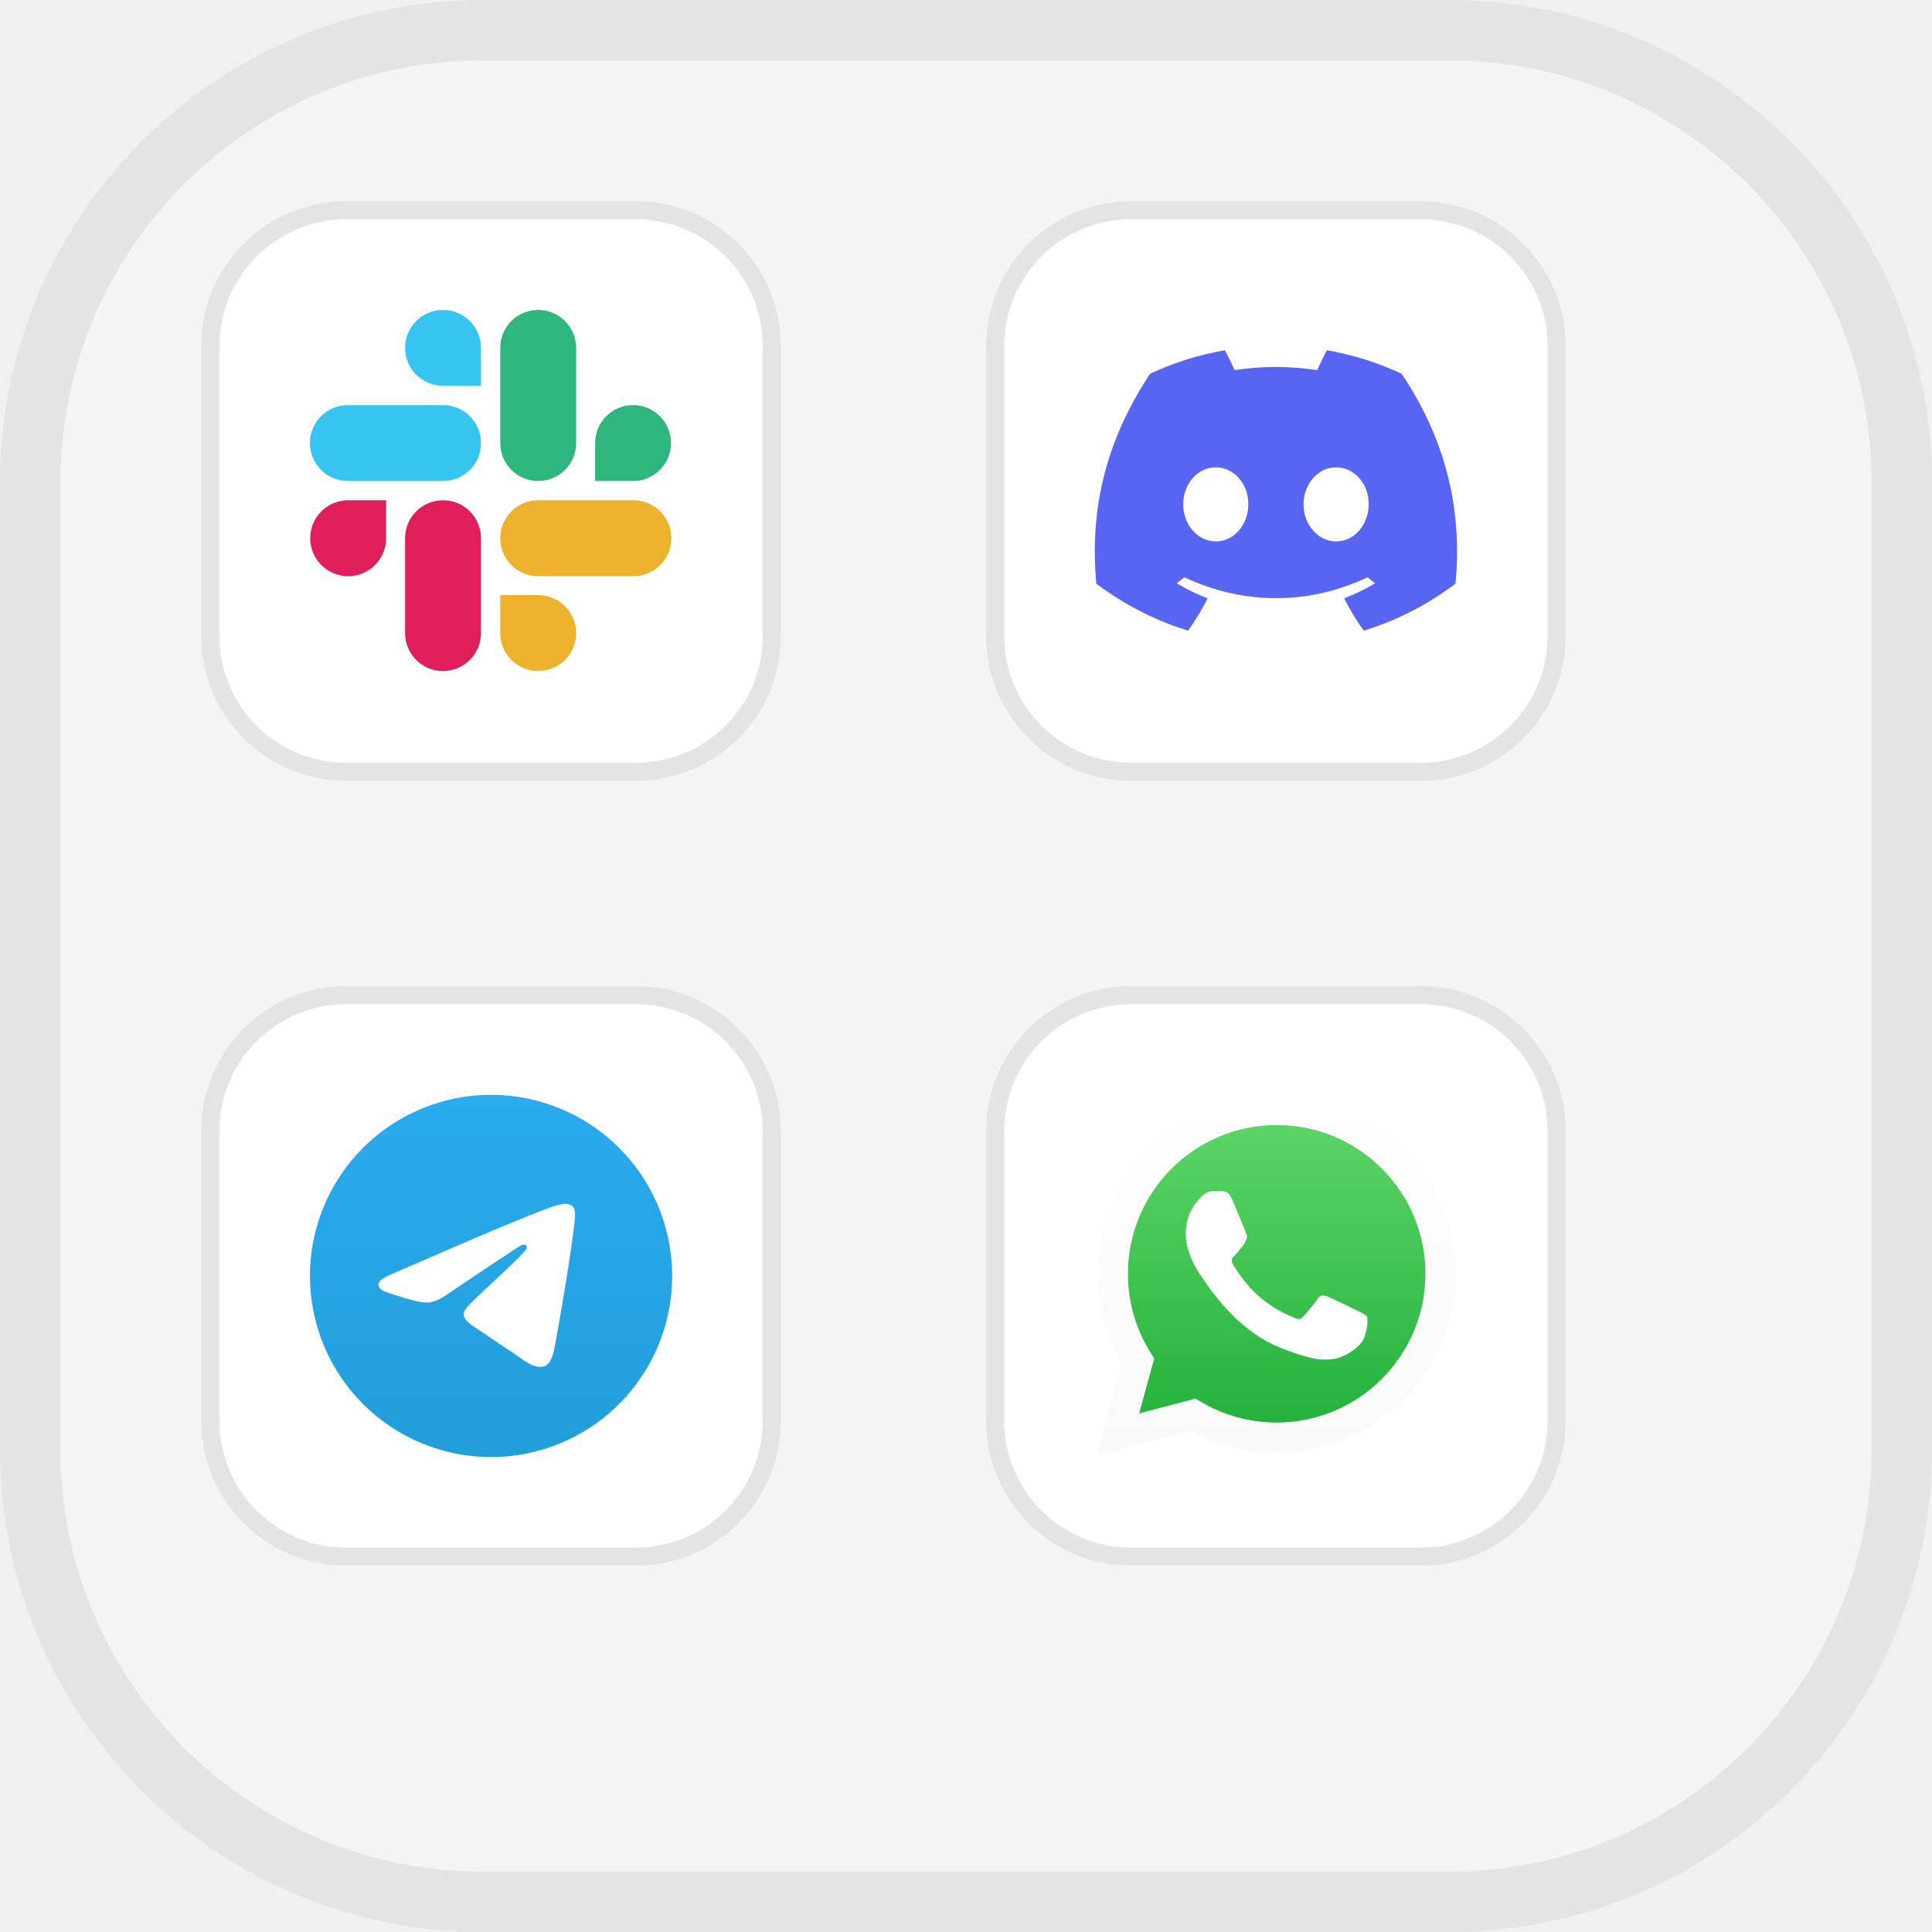
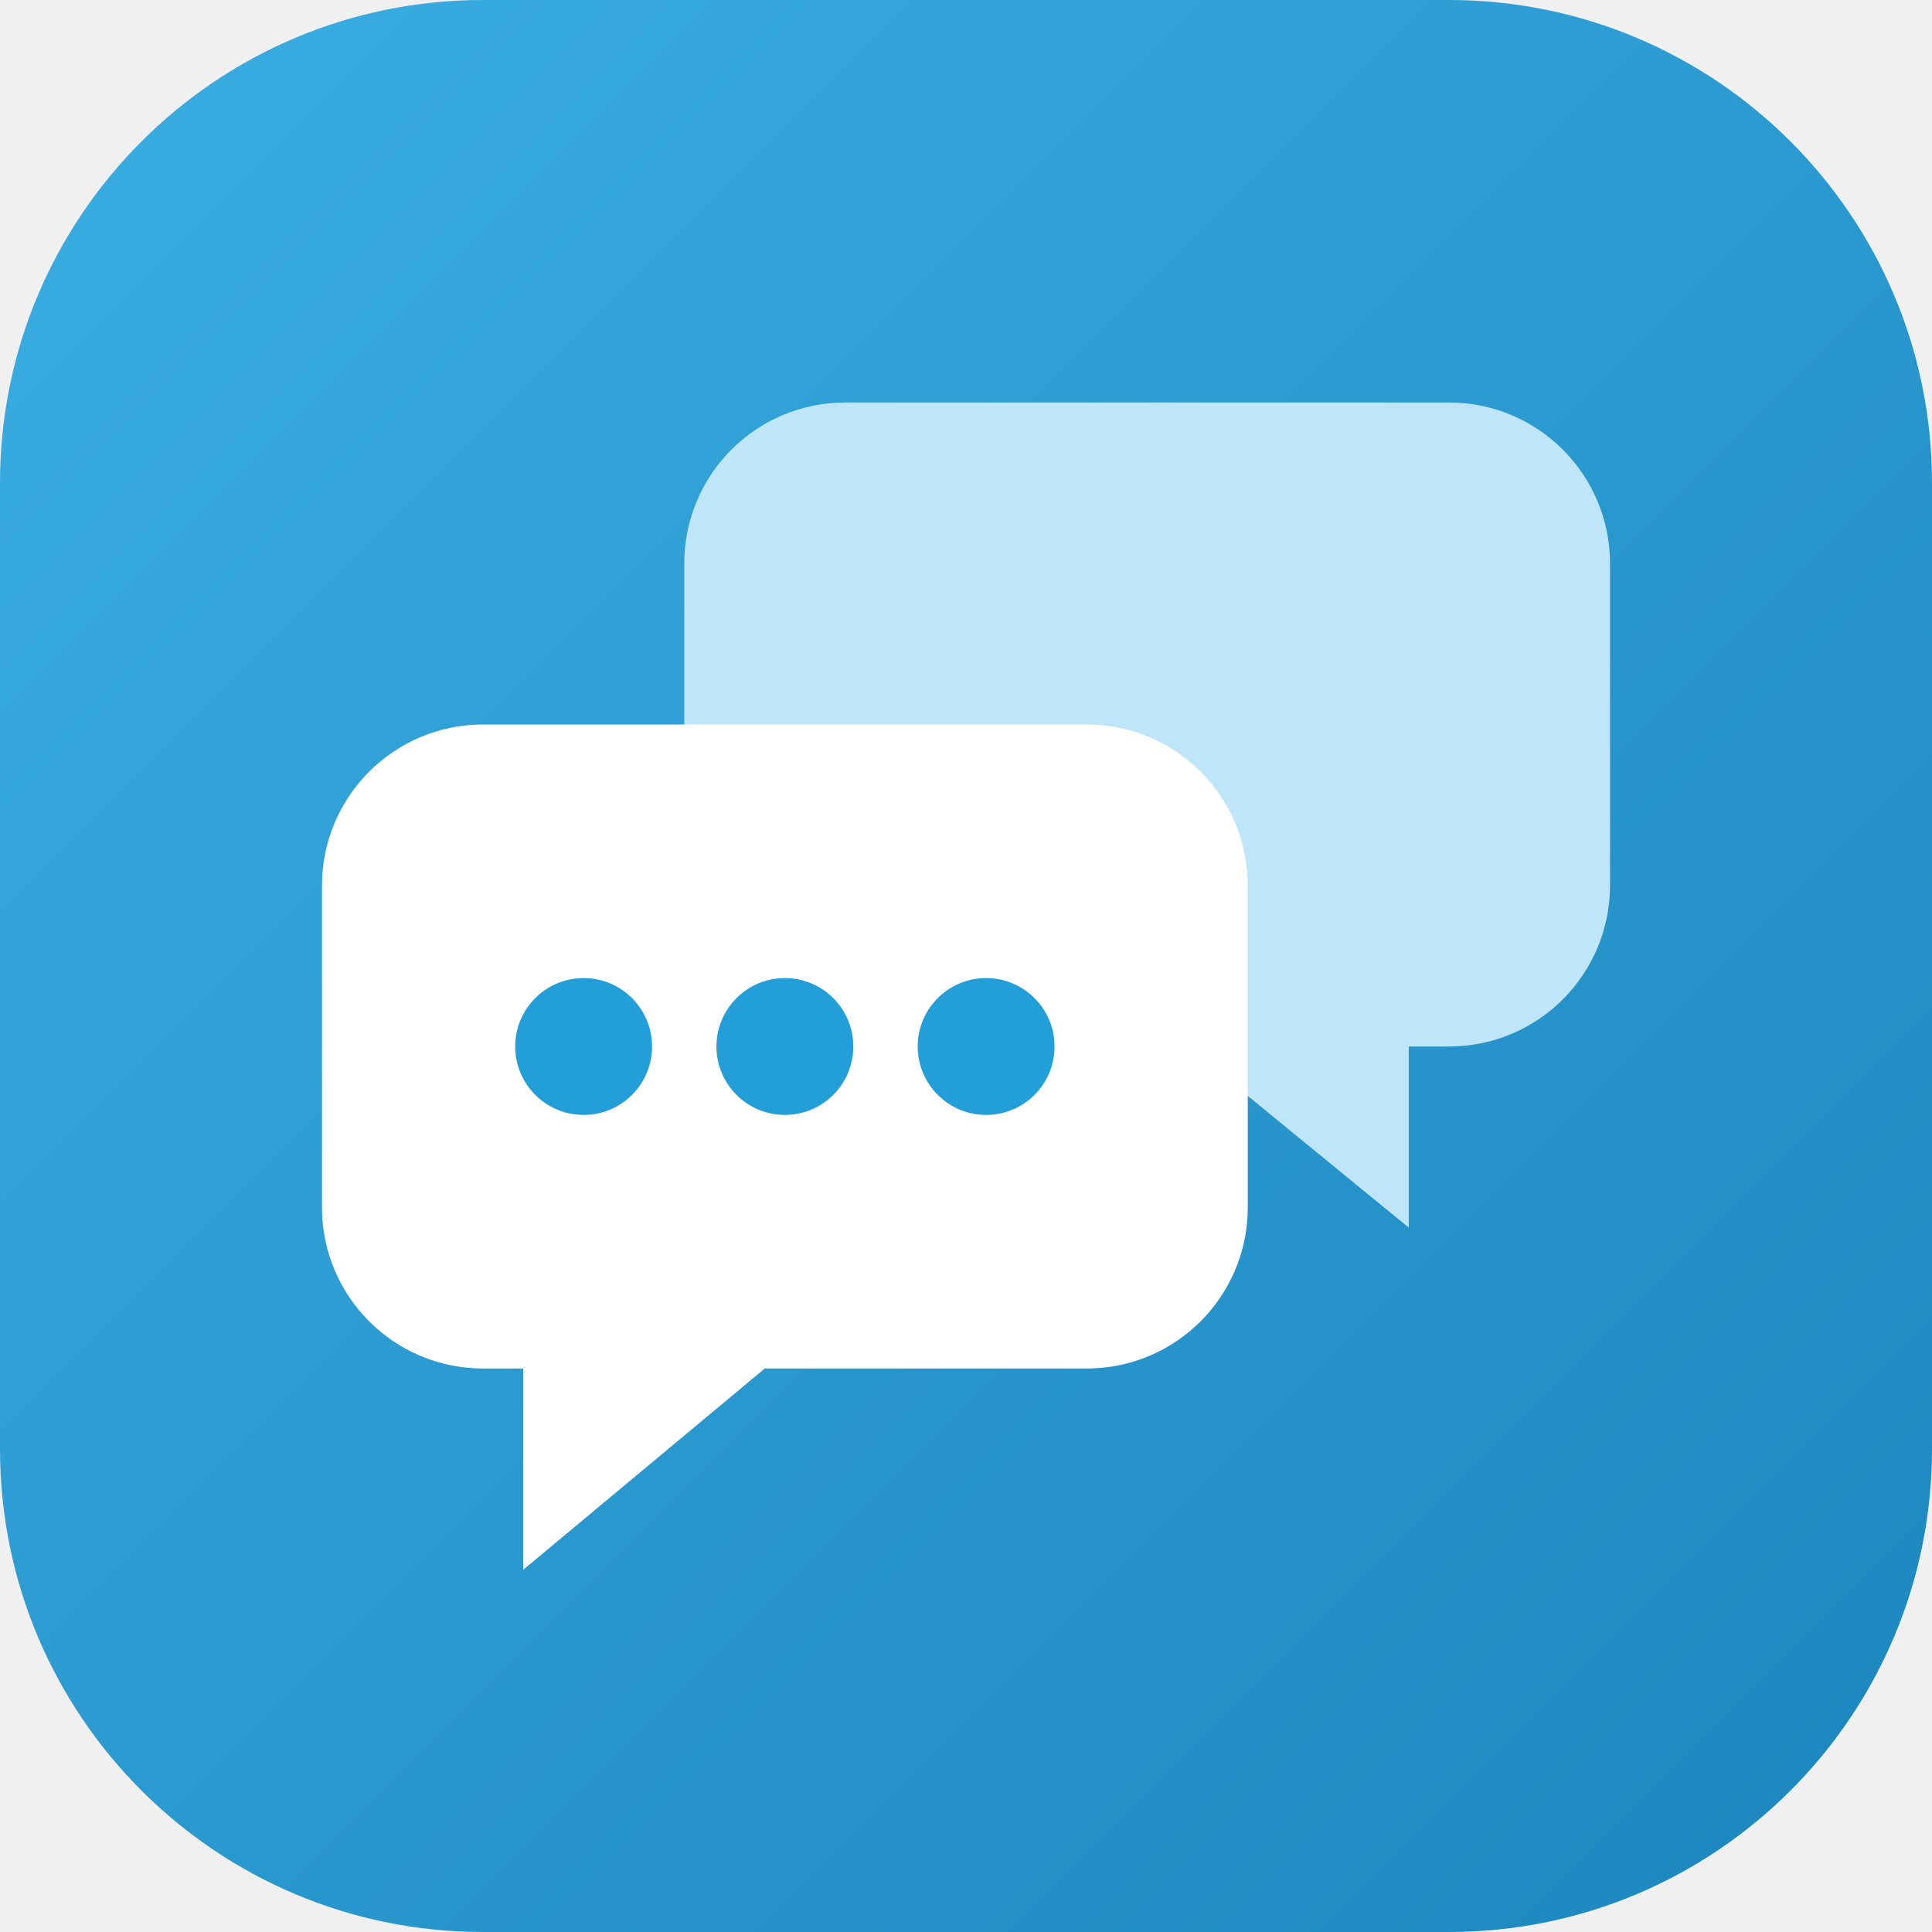
<svg xmlns="http://www.w3.org/2000/svg" viewBox="0 0 48 48" width="48" height="48">
-   <rect x="0.75" y="0.75" width="46.5" height="46.5" rx="11.25" fill="#f4f4f5" stroke="#e4e4e7" stroke-width="1.5" />
-   <g transform="translate(5 5) scale(0.3)">
-     <rect x="0.75" y="0.75" width="46.5" height="46.5" rx="11.25" fill="#fff" stroke="#e4e4e7" stroke-width="1.5" />
-     <svg x="9" y="9" width="30" height="30" viewBox="0 0 256 256">
-       <path fill="#e01e5a" d="M53.841 161.32c0 14.832-11.987 26.82-26.819 26.82S.203 176.152.203 161.32c0-14.831 11.987-26.818 26.82-26.818H53.84zm13.41 0c0-14.831 11.987-26.818 26.819-26.818s26.819 11.987 26.819 26.819v67.047c0 14.832-11.987 26.82-26.82 26.82c-14.83 0-26.818-11.988-26.818-26.82z" />
-       <path fill="#36c5f0" d="M94.07 53.638c-14.832 0-26.82-11.987-26.82-26.819S79.239 0 94.07 0s26.819 11.987 26.819 26.819v26.82zm0 13.613c14.832 0 26.819 11.987 26.819 26.819s-11.987 26.819-26.82 26.819H26.82C11.987 120.889 0 108.902 0 94.069c0-14.83 11.987-26.818 26.819-26.818z" />
-       <path fill="#2eb67d" d="M201.55 94.07c0-14.832 11.987-26.82 26.818-26.82s26.82 11.988 26.82 26.82s-11.988 26.819-26.82 26.819H201.55zm-13.41 0c0 14.832-11.988 26.819-26.82 26.819c-14.831 0-26.818-11.987-26.818-26.82V26.82C134.502 11.987 146.489 0 161.32 0s26.819 11.987 26.819 26.819z" />
-       <path fill="#ecb22e" d="M161.32 201.55c14.832 0 26.82 11.987 26.82 26.818s-11.988 26.82-26.82 26.82c-14.831 0-26.818-11.988-26.818-26.82V201.55zm0-13.41c-14.831 0-26.818-11.988-26.818-26.82c0-14.831 11.987-26.818 26.819-26.818h67.25c14.832 0 26.82 11.987 26.82 26.819s-11.988 26.819-26.82 26.819z" />
-     </svg>
-   </g>
-   <g transform="translate(24.5 5) scale(0.3)">
-     <rect x="0.75" y="0.75" width="46.5" height="46.5" rx="11.25" fill="#fff" stroke="#e4e4e7" stroke-width="1.5" />
-     <svg x="9" y="9" width="30" height="30" viewBox="0 0 256 199">
-       <path fill="#5865f2" d="M216.856 16.597A208.5 208.5 0 0 0 164.042 0c-2.275 4.113-4.933 9.645-6.766 14.046q-29.538-4.442-58.533 0c-1.832-4.4-4.55-9.933-6.846-14.046a207.8 207.8 0 0 0-52.855 16.638C5.618 67.147-3.443 116.4 1.087 164.956c22.169 16.555 43.653 26.612 64.775 33.193A161 161 0 0 0 79.735 175.3a136.4 136.4 0 0 1-21.846-10.632a109 109 0 0 0 5.356-4.237c42.122 19.702 87.89 19.702 129.51 0a132 132 0 0 0 5.355 4.237a136 136 0 0 1-21.886 10.653c4.006 8.02 8.638 15.67 13.873 22.848c21.142-6.58 42.646-16.637 64.815-33.213c5.316-56.288-9.08-105.09-38.056-148.36M85.474 135.095c-12.645 0-23.015-11.805-23.015-26.18s10.149-26.2 23.015-26.2s23.236 11.804 23.015 26.2c.02 14.375-10.148 26.18-23.015 26.18m85.051 0c-12.645 0-23.014-11.805-23.014-26.18s10.148-26.2 23.014-26.2c12.867 0 23.236 11.804 23.015 26.2c0 14.375-10.148 26.18-23.015 26.18" />
-     </svg>
-   </g>
-   <g transform="translate(5 24.5) scale(0.3)">
-     <rect x="0.75" y="0.75" width="46.5" height="46.5" rx="11.25" fill="#fff" stroke="#e4e4e7" stroke-width="1.5" />
-     <svg x="9" y="9" width="30" height="30" viewBox="0 0 256 256">
-       <defs>
-         <linearGradient id="SVG6DaOZcwt" x1="50%" x2="50%" y1="0%" y2="100%">
-           <stop offset="0%" stop-color="#2aabee" />
-           <stop offset="100%" stop-color="#229ed9" />
-         </linearGradient>
-       </defs>
-       <path fill="url(#SVG6DaOZcwt)" d="M128 0C94.06 0 61.48 13.494 37.5 37.49A128.04 128.04 0 0 0 0 128c0 33.934 13.5 66.514 37.5 90.51C61.48 242.506 94.06 256 128 256s66.52-13.494 90.5-37.49c24-23.996 37.5-56.576 37.5-90.51s-13.5-66.514-37.5-90.51C194.52 13.494 161.94 0 128 0" />
-       <path fill="#fff" d="M57.94 126.648q55.98-24.384 74.64-32.152c35.56-14.786 42.94-17.354 47.76-17.441c1.06-.017 3.42.245 4.96 1.49c1.28 1.05 1.64 2.47 1.82 3.467c.16.996.38 3.266.2 5.038c-1.92 20.24-10.26 69.356-14.5 92.026c-1.78 9.592-5.32 12.808-8.74 13.122c-7.44.684-13.08-4.912-20.28-9.63c-11.26-7.386-17.62-11.982-28.56-19.188c-12.64-8.328-4.44-12.906 2.76-20.386c1.88-1.958 34.64-31.748 35.26-34.45c.08-.338.16-1.598-.6-2.262c-.74-.666-1.84-.438-2.64-.258c-1.14.256-19.12 12.152-54 35.686c-5.1 3.508-9.72 5.218-13.88 5.128c-4.56-.098-13.36-2.584-19.9-4.708c-8-2.606-14.38-3.984-13.82-8.41c.28-2.304 3.46-4.662 9.52-7.072" />
-     </svg>
-   </g>
-   <g transform="translate(24.5 24.5) scale(0.3)">
-     <rect x="0.75" y="0.75" width="46.5" height="46.5" rx="11.25" fill="#fff" stroke="#e4e4e7" stroke-width="1.5" />
-     <svg x="9" y="9" width="30" height="30" viewBox="0 0 256 258">
-       <defs>
-         <linearGradient id="SVGK3KZq49U" x1="50%" x2="50%" y1="100%" y2="0%">
-           <stop offset="0%" stop-color="#1faf38" />
-           <stop offset="100%" stop-color="#60d669" />
-         </linearGradient>
-         <linearGradient id="SVGefMkoEOd" x1="50%" x2="50%" y1="100%" y2="0%">
-           <stop offset="0%" stop-color="#f9f9f9" />
-           <stop offset="100%" stop-color="#fff" />
-         </linearGradient>
-       </defs>
-       <path fill="url(#SVGK3KZq49U)" d="M5.463 127.456c-.006 21.677 5.658 42.843 16.428 61.499L4.433 252.697l65.232-17.104a123 123 0 0 0 58.8 14.97h.054c67.815 0 123.018-55.183 123.047-123.01c.013-32.867-12.775-63.773-36.009-87.025c-23.23-23.25-54.125-36.061-87.043-36.076c-67.823 0-123.022 55.18-123.05 123.004" />
-       <path fill="url(#SVGefMkoEOd)" d="M1.07 127.416c-.007 22.457 5.86 44.38 17.014 63.704L0 257.147l67.571-17.717c18.618 10.151 39.58 15.503 60.91 15.511h.055c70.248 0 127.434-57.168 127.464-127.423c.012-34.048-13.236-66.065-37.3-90.15C194.633 13.286 162.633.014 128.536 0C58.276 0 1.099 57.16 1.071 127.416m40.24 60.376l-2.523-4.005c-10.606-16.864-16.204-36.352-16.196-56.363C22.614 69.029 70.138 21.52 128.576 21.52c28.3.012 54.896 11.044 74.9 31.06c20.003 20.018 31.01 46.628 31.003 74.93c-.026 58.395-47.551 105.91-105.943 105.91h-.042c-19.013-.01-37.66-5.116-53.922-14.765l-3.87-2.295l-40.098 10.513z" />
-       <path fill="#fff" d="M96.678 74.148c-2.386-5.303-4.897-5.41-7.166-5.503c-1.858-.08-3.982-.074-6.104-.074c-2.124 0-5.575.799-8.492 3.984c-2.92 3.188-11.148 10.892-11.148 26.561s11.413 30.813 13.004 32.94c1.593 2.123 22.033 35.307 54.405 48.073c26.904 10.609 32.379 8.499 38.218 7.967c5.84-.53 18.844-7.702 21.497-15.139c2.655-7.436 2.655-13.81 1.859-15.142c-.796-1.327-2.92-2.124-6.105-3.716s-18.844-9.298-21.763-10.361c-2.92-1.062-5.043-1.592-7.167 1.597c-2.124 3.184-8.223 10.356-10.082 12.48c-1.857 2.129-3.716 2.394-6.9.801c-3.187-1.598-13.444-4.957-25.613-15.806c-9.468-8.442-15.86-18.867-17.718-22.056c-1.858-3.184-.199-4.91 1.398-6.497c1.431-1.427 3.186-3.719 4.78-5.578c1.588-1.86 2.118-3.187 3.18-5.311c1.063-2.126.531-3.986-.264-5.579c-.798-1.593-6.987-17.343-9.819-23.64" />
-     </svg>
-   </g>
+   <defs>
+     <linearGradient id="lf-msg-bg" x1="0" y1="0" x2="1" y2="1">
+       <stop offset="0" stop-color="#3AAEE3" />
+       <stop offset="1" stop-color="#1B86BD" />
+     </linearGradient>
+   </defs>
+   <rect width="48" height="48" rx="12" fill="url(#lf-msg-bg)" />
+   <path d="M21 10h15a4 4 0 0 1 4 4v8a4 4 0 0 1-4 4h-1v4.5L29.5 26H21a4 4 0 0 1-4-4v-8a4 4 0 0 1 4-4z" fill="#bfe6f8" />
+   <path d="M12 18h15a4 4 0 0 1 4 4v8a4 4 0 0 1-4 4h-8l-6 5v-5h-1a4 4 0 0 1-4-4v-8a4 4 0 0 1 4-4z" fill="#fff" />
+   <circle cx="14.5" cy="26" r="1.7" fill="#229ED9" />
+   <circle cx="19.5" cy="26" r="1.7" fill="#229ED9" />
+   <circle cx="24.5" cy="26" r="1.7" fill="#229ED9" />
</svg>
